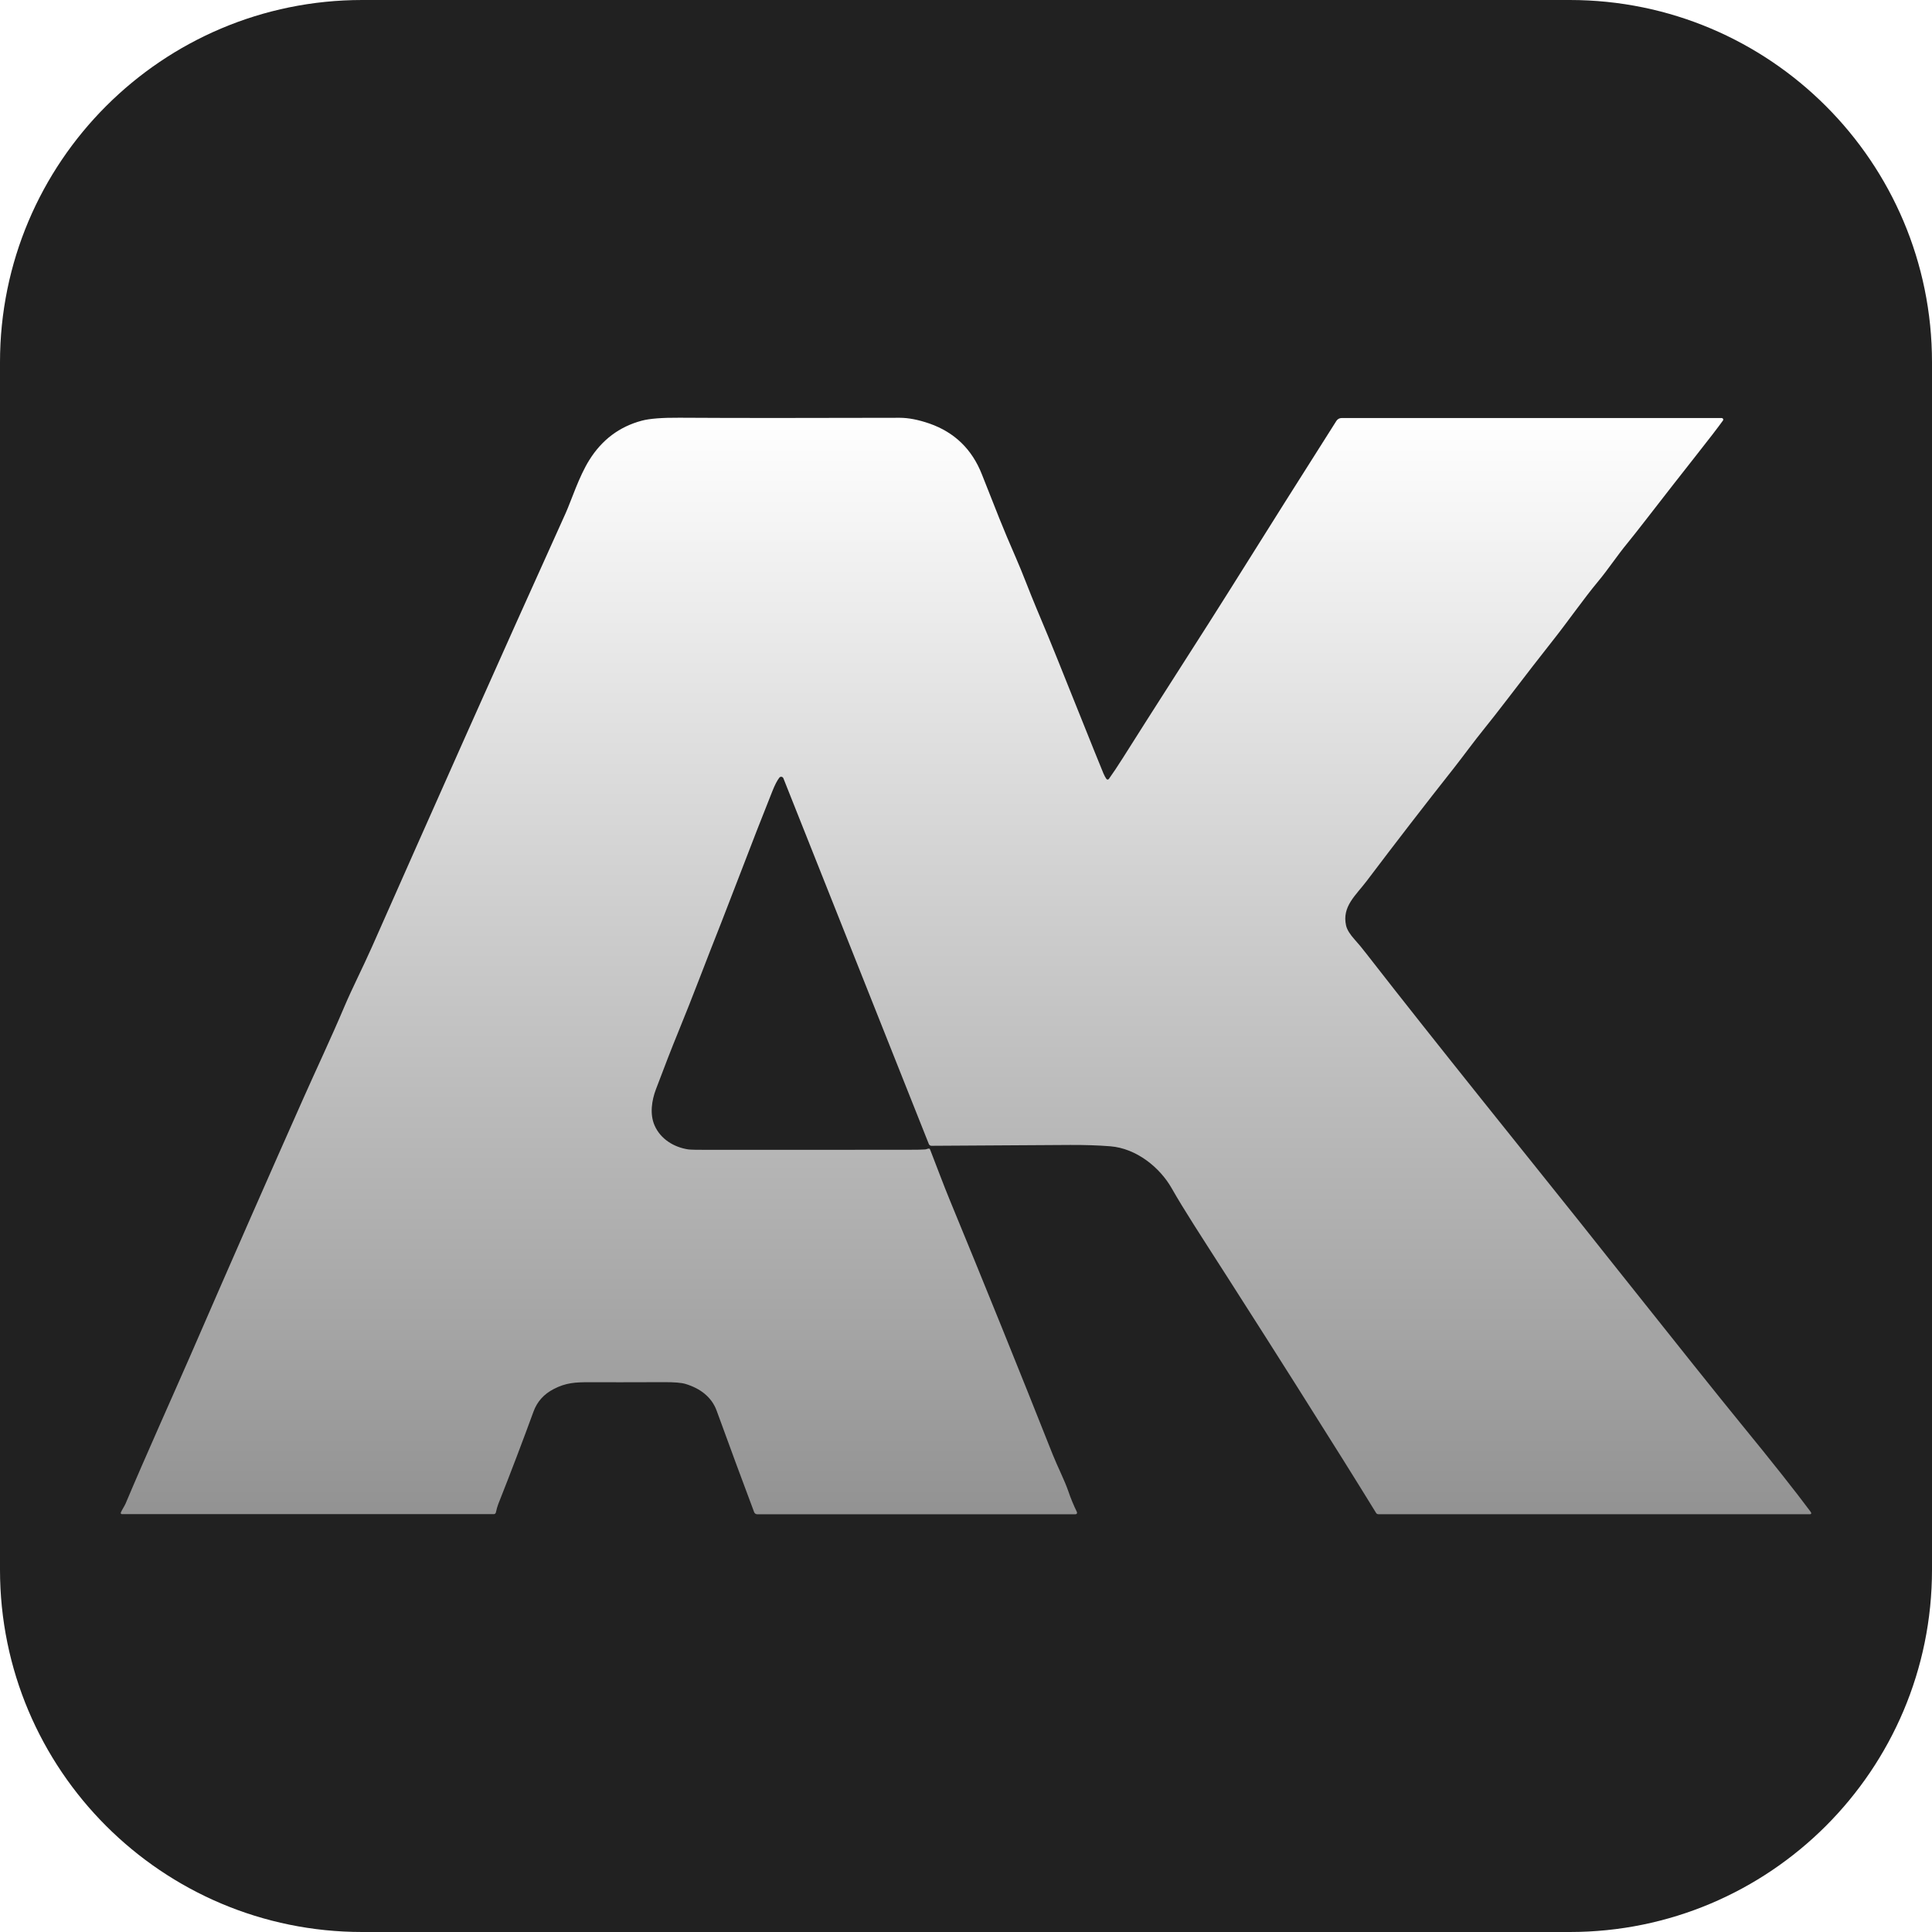
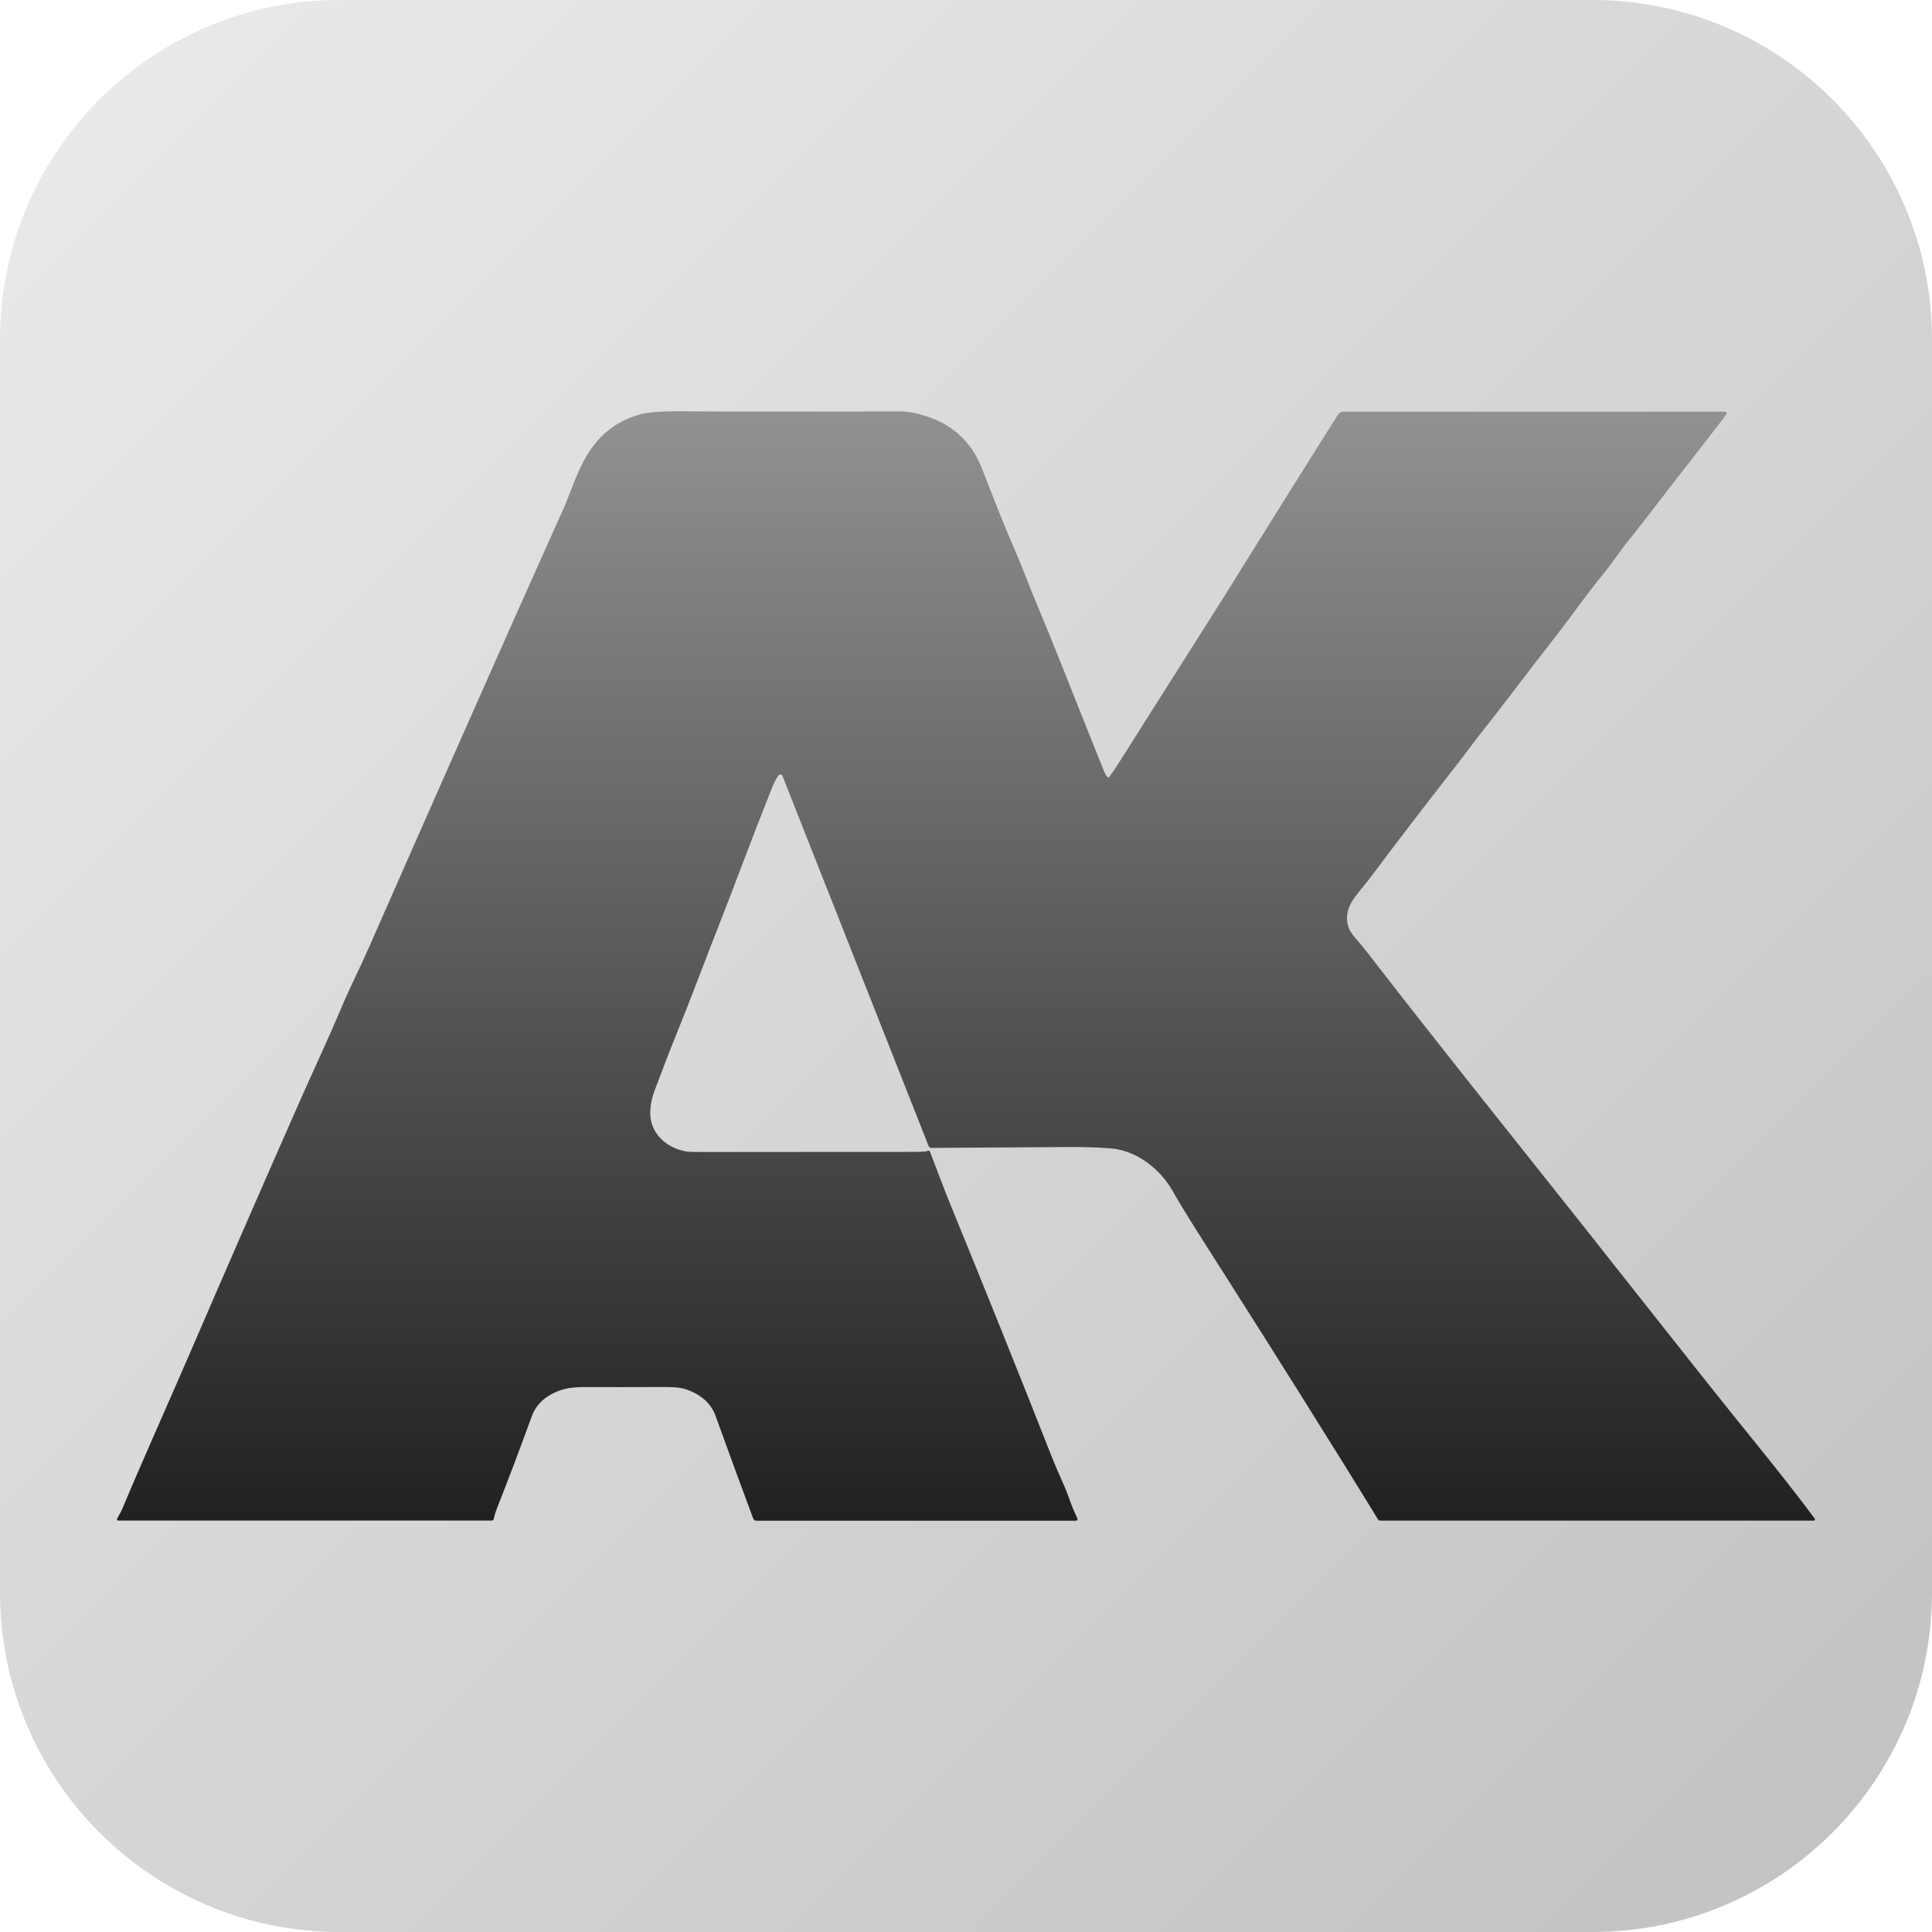
- <svg xmlns="http://www.w3.org/2000/svg" xmlns:xlink="http://www.w3.org/1999/xlink" version="1.1" viewBox="0 0 32 32" width="32" height="32">
+ <svg xmlns="http://www.w3.org/2000/svg" xmlns:xlink="http://www.w3.org/1999/xlink" viewBox="0 0 1024 1024">
  <defs>
-     <linearGradient x1="0" x2="1" id="Gradient" gradientUnits="userSpaceOnUse">
+     <linearGradient x1="0" x2="1" id="bg-dark-grad" gradientUnits="userSpaceOnUse">
+       <stop offset="0" stop-color="#424242" />
+       <stop offset=".498" stop-color="#323232" />
+       <stop offset="1" stop-color="#212121" />
+     </linearGradient>
+     <linearGradient id="bg-dark" xlink:href="#bg-dark-grad" gradientTransform="translate(0 0) rotate(45) scale(1448.155)" />
+     <linearGradient x1="0" x2="1" id="bg-light-grad" gradientUnits="userSpaceOnUse">
+       <stop offset="0" stop-color="#ebebeb" />
+       <stop offset=".498" stop-color="#d6d6d6" />
+       <stop offset="1" stop-color="#c1c1c1" />
+     </linearGradient>
+     <linearGradient id="bg-light" xlink:href="#bg-light-grad" gradientTransform="translate(0 0) rotate(45) scale(1448.155)" />
+     <linearGradient x1="0" x2="1" id="logo-dark-grad" gradientUnits="userSpaceOnUse">
      <stop offset="0" stop-color="white" />
-       <stop offset="1" stop-color="#929292" />
+       <stop offset="1" stop-color="#919191" />
    </linearGradient>
-     <linearGradient id="Obj_Gradient" xlink:href="#Gradient" gradientTransform="translate(16 6.9186) rotate(90) scale(18.1628)" />
+     <linearGradient id="logo-dark" xlink:href="#logo-dark-grad" gradientTransform="translate(512 218) rotate(90) scale(588)" />
+     <linearGradient x1="0" x2="1" id="logo-light-grad" gradientUnits="userSpaceOnUse">
+       <stop offset="0" stop-color="#919191" />
+       <stop offset="1" stop-color="#212121" />
+     </linearGradient>
+     <linearGradient id="logo-light" xlink:href="#logo-light-grad" gradientTransform="translate(512 218) rotate(90) scale(588)" />
  </defs>
-   <g id="Canvas_1" stroke-dasharray="none" stroke-opacity="1" fill="none" stroke="none" fill-opacity="1">
-     <g id="Canvas_1_Layer_1">
-       <g id="Group_2">
-         <g id="Group_3">
-           <g id="Group_6">
-             <g id="Graphic_7">
-               <path d="M 6 0 L 26 0 C 29.314 0 32 2.686 32 6 L 32 26 C 32 29.314 29.314 32 26 32 L 6 32 C 2.686 32 0 29.314 0 26 L 0 6 C 17763568e-22 2.686 2.686 0 6 0 Z" fill="#212121" />
-             </g>
-           </g>
-           <g id="Group_4">
-             <g id="Graphic_5">
-               <path d="M 29.998 25.055 C 30.001 25.06 30.001 25.067 29.997 25.072 C 29.994 25.077 29.989 25.08 29.983 25.08 L 22.829 25.08 C 22.814 25.08 22.801 25.072 22.793 25.06 C 22.493 24.571 22.051 23.864 21.466 22.939 C 21.163 22.459 20.778 21.854 20.311 21.124 C 19.881 20.453 19.608 20.036 19.406 19.68 C 19.21 19.336 18.823 19.021 18.39 18.986 C 18.188 18.97 17.967 18.963 17.728 18.964 C 17.694 18.964 16.927 18.969 15.428 18.978 C 15.408 18.978 15.391 18.966 15.384 18.948 L 12.975 12.89 C 12.969 12.877 12.958 12.868 12.944 12.866 C 12.93 12.864 12.916 12.87 12.908 12.881 C 12.871 12.929 12.833 13.003 12.793 13.104 C 12.618 13.542 12.451 13.971 12.291 14.39 C 12.122 14.83 12.007 15.128 11.945 15.285 C 11.694 15.915 11.476 16.505 11.228 17.108 C 11.128 17.352 11.007 17.663 10.865 18.04 C 10.794 18.227 10.76 18.454 10.842 18.641 C 10.941 18.868 11.165 19.003 11.401 19.038 C 11.436 19.043 11.559 19.046 11.771 19.045 C 12.807 19.044 13.894 19.044 15.031 19.044 C 15.178 19.044 15.276 19.042 15.325 19.038 C 15.347 19.037 15.371 19.02 15.392 19.025 C 15.398 19.026 15.403 19.033 15.408 19.047 C 15.52 19.334 15.63 19.631 15.727 19.866 C 16.311 21.282 16.881 22.691 17.436 24.091 C 17.517 24.294 17.63 24.512 17.695 24.7 C 17.734 24.816 17.782 24.93 17.837 25.044 C 17.841 25.052 17.84 25.062 17.836 25.069 C 17.831 25.077 17.822 25.081 17.813 25.081 L 12.542 25.081 C 12.519 25.081 12.499 25.067 12.491 25.046 C 12.297 24.53 12.09 23.97 11.871 23.368 C 11.787 23.135 11.592 22.994 11.353 22.922 C 11.286 22.902 11.168 22.892 10.999 22.893 C 10.457 22.895 10.046 22.895 9.766 22.894 C 9.531 22.893 9.372 22.902 9.171 23.007 C 9.008 23.091 8.897 23.215 8.837 23.379 C 8.656 23.874 8.462 24.385 8.253 24.912 C 8.24 24.944 8.227 24.99 8.213 25.052 C 8.209 25.068 8.195 25.079 8.179 25.079 L 2.019 25.079 C 2.013 25.079 2.007 25.076 2.003 25.071 C 2 25.066 1.999 25.059 2.001 25.053 C 2.019 25.009 2.066 24.939 2.081 24.902 C 2.398 24.149 2.898 23.037 3.152 22.455 C 3.843 20.865 4.468 19.443 5.026 18.189 C 5.217 17.758 5.489 17.182 5.706 16.668 C 5.841 16.352 6.002 16.04 6.161 15.683 C 7.071 13.627 8.289 10.885 9.37 8.497 C 9.463 8.289 9.589 7.894 9.76 7.621 C 9.969 7.285 10.259 7.067 10.629 6.968 C 10.76 6.933 10.969 6.917 11.254 6.919 C 12.096 6.924 13.313 6.925 14.903 6.92 C 15.048 6.92 15.212 6.952 15.397 7.016 C 15.81 7.161 16.1 7.441 16.264 7.859 C 16.514 8.49 16.598 8.716 16.825 9.235 C 16.941 9.499 17.045 9.786 17.163 10.066 C 17.308 10.409 17.426 10.696 17.518 10.926 C 17.564 11.041 17.63 11.206 17.716 11.42 C 18.075 12.314 18.261 12.778 18.277 12.812 C 18.294 12.851 18.311 12.881 18.326 12.902 C 18.331 12.908 18.338 12.912 18.346 12.912 C 18.354 12.912 18.361 12.908 18.366 12.902 C 18.435 12.805 18.512 12.691 18.595 12.559 C 18.841 12.17 19.135 11.706 19.479 11.17 C 19.91 10.497 20.205 10.034 20.363 9.781 C 20.979 8.798 21.569 7.861 22.135 6.971 C 22.154 6.942 22.186 6.924 22.22 6.924 L 28.516 6.924 C 28.526 6.924 28.535 6.929 28.539 6.938 C 28.544 6.947 28.543 6.958 28.537 6.966 C 28.458 7.076 28.31 7.269 28.092 7.545 C 27.856 7.844 27.584 8.192 27.276 8.59 C 27.139 8.767 27.035 8.898 26.966 8.983 C 26.769 9.222 26.644 9.422 26.46 9.642 C 26.24 9.906 25.943 10.327 25.739 10.584 C 25.519 10.863 25.268 11.186 24.988 11.553 C 24.805 11.791 24.676 11.956 24.6 12.049 C 24.401 12.295 24.238 12.522 24.086 12.715 C 23.593 13.339 23.111 13.964 22.639 14.589 C 22.456 14.832 22.223 15.014 22.296 15.333 C 22.312 15.399 22.36 15.477 22.44 15.565 C 22.498 15.629 22.562 15.706 22.632 15.797 C 23.788 17.284 25.344 19.209 26.174 20.25 C 26.288 20.394 26.447 20.593 26.649 20.848 C 27.779 22.27 28.506 23.179 28.83 23.575 C 29.355 24.217 29.739 24.703 29.983 25.031 C 29.989 25.04 29.994 25.048 29.998 25.055 Z" fill="url(#Obj_Gradient)" />
-             </g>
-           </g>
-         </g>
-       </g>
-     </g>
+   <style>
+     /* Default: light mode */
+     .mode-dark  { display: none; }
+     .mode-light { display: block; }
+ 
+     @media (prefers-color-scheme: dark) {
+       .mode-dark  { display: block; }
+       .mode-light { display: none; }
+     }
+   </style>
+   <g class="mode-light" fill-opacity="1" stroke="none">
+     <path fill="url(#bg-light)" d="M 180 0 L 844 0 C 943.411 6087184e-21 1024 80.589 1024 180 L 1024 844 C 1024 943.411 943.411 1024 844 1024 L 180 1024 C 80.589 1024 12174368e-21 943.411 0 844 L 2842171e-20 180 C 40596077e-21 80.589 80.589 -12174368e-21 180 0 Z" />
+     <path fill="url(#logo-light)" d="M 961.939 805.141 C 962.027 805.313 962.019 805.519 961.919 805.683 C 961.818 805.848 961.639 805.947 961.447 805.945 L 731.514 805.945 C 731.038 805.945 730.599 805.698 730.354 805.295 C 720.708 789.477 706.49 766.595 687.701 736.648 C 677.953 721.102 665.576 701.516 650.571 677.892 C 636.758 656.148 627.965 642.676 621.468 631.132 C 615.18 619.985 602.745 609.796 588.833 608.683 C 582.315 608.155 575.213 607.909 567.529 607.945 C 566.45 607.953 541.809 608.107 493.608 608.408 C 492.987 608.406 492.429 608.023 492.197 607.439 L 414.754 411.322 C 414.589 410.903 414.213 410.606 413.768 410.545 C 413.323 410.483 412.877 410.667 412.599 411.025 C 411.426 412.575 410.193 414.98 408.903 418.24 C 403.296 432.428 397.919 446.307 392.771 459.878 C 387.354 474.132 383.646 483.785 381.649 488.837 C 373.577 509.259 366.578 528.36 358.627 547.879 C 355.411 555.766 351.514 565.823 346.936 578.05 C 344.672 584.086 343.556 591.455 346.192 597.503 C 349.396 604.839 356.604 609.212 364.183 610.358 C 365.306 610.527 369.268 610.604 376.071 610.589 C 409.377 610.552 444.305 610.534 480.855 610.534 C 485.58 610.534 488.73 610.475 490.305 610.358 C 491.016 610.314 491.792 609.763 492.459 609.917 C 492.634 609.954 492.809 610.196 492.984 610.644 C 496.571 619.93 500.104 629.557 503.221 637.169 C 522.01 683.014 540.325 728.599 558.167 773.923 C 560.759 780.5 564.379 787.582 566.468 793.663 C 567.751 797.393 569.279 801.102 571.05 804.788 C 571.174 805.052 571.155 805.361 571 805.607 C 570.844 805.853 570.574 806.002 570.285 806 L 400.853 806 C 400.123 806 399.469 805.544 399.213 804.854 C 392.972 788.14 386.333 770.031 379.297 750.527 C 376.596 743.004 370.307 738.41 362.641 736.086 C 360.482 735.432 356.691 735.117 351.266 735.139 C 333.833 735.205 320.615 735.216 311.61 735.172 C 304.075 735.139 298.956 735.458 292.493 738.829 C 287.265 741.561 283.689 745.577 281.764 750.88 C 275.953 766.918 269.693 783.466 262.985 800.525 C 262.584 801.539 262.154 803.052 261.695 805.064 C 261.578 805.572 261.13 805.932 260.612 805.934 L 62.603 805.934 C 62.402 805.934 62.214 805.834 62.102 805.666 C 61.99 805.497 61.969 805.284 62.046 805.097 C 62.614 803.665 64.113 801.396 64.616 800.184 C 74.787 775.829 90.875 739.82 99.023 720.962 C 121.246 669.491 141.322 623.455 159.251 582.852 C 165.408 568.907 174.136 550.269 181.135 533.636 C 185.444 523.392 190.65 513.28 195.736 501.725 C 225.002 435.182 264.145 346.421 298.88 269.093 C 301.887 262.374 305.945 249.563 311.424 240.729 C 318.154 229.846 327.468 222.807 339.367 219.613 C 343.582 218.482 350.275 217.946 359.447 218.004 C 386.526 218.188 425.629 218.206 476.754 218.059 C 481.399 218.045 486.685 219.08 492.612 221.166 C 505.904 225.836 515.2 234.924 520.501 248.429 C 528.528 268.873 531.208 276.176 538.525 292.985 C 542.243 301.544 545.601 310.841 549.396 319.907 C 554.033 330.995 557.835 340.274 560.803 347.742 C 562.283 351.458 564.404 356.79 567.168 363.736 C 578.68 392.67 584.685 407.687 585.181 408.789 C 585.749 410.052 586.278 411.021 586.766 411.697 C 586.915 411.9 587.15 412.02 587.401 412.02 C 587.651 412.02 587.887 411.9 588.035 411.697 C 590.281 408.554 592.734 404.86 595.395 400.616 C 603.306 387.992 612.781 373 623.82 355.64 C 637.68 333.845 647.155 318.853 652.244 310.665 C 672.025 278.845 691.008 248.52 709.192 219.69 C 709.792 218.743 710.827 218.169 711.937 218.17 L 914.298 218.17 C 914.616 218.172 914.905 218.353 915.05 218.637 C 915.195 218.922 915.171 219.263 914.987 219.524 C 912.436 223.086 907.663 229.335 900.671 238.272 C 893.081 247.959 884.339 259.235 874.445 272.1 C 870.034 277.836 866.709 282.077 864.471 284.823 C 858.149 292.567 854.114 299.033 848.208 306.171 C 841.143 314.73 831.595 328.333 825.044 336.672 C 817.964 345.704 809.911 356.154 800.885 368.021 C 795.023 375.732 790.874 381.093 788.439 384.104 C 782.03 392.046 776.791 399.393 771.903 405.639 C 756.066 425.855 740.569 446.079 725.411 466.311 C 719.516 474.187 712.013 480.08 714.387 490.412 C 714.882 492.549 716.417 495.053 718.991 497.925 C 720.85 499.995 722.91 502.496 725.17 505.426 C 762.322 553.574 812.336 615.898 839.01 649.594 C 842.7 654.257 847.796 660.708 854.3 668.948 C 890.624 714.992 913.985 744.417 924.382 757.224 C 941.268 778.029 953.623 793.744 961.447 804.37 C 961.658 804.656 961.822 804.913 961.939 805.141 Z" />
+   </g>
+   <g class="mode-dark" fill-opacity="1" stroke="none">
+     <path fill="url(#bg-dark)" d="M 180 0 L 844 0 C 943.411 6087184e-21 1024 80.589 1024 180 L 1024 844 C 1024 943.411 943.411 1024 844 1024 L 180 1024 C 80.589 1024 12174368e-21 943.411 0 844 L 2842171e-20 180 C 40596077e-21 80.589 80.589 -12174368e-21 180 0 Z" />
+     <path fill="url(#logo-dark)" d="M 961.939 805.141 C 962.027 805.313 962.019 805.519 961.919 805.683 C 961.818 805.848 961.639 805.947 961.447 805.945 L 731.514 805.945 C 731.038 805.945 730.599 805.698 730.354 805.295 C 720.708 789.477 706.49 766.595 687.701 736.648 C 677.953 721.102 665.576 701.516 650.571 677.892 C 636.758 656.148 627.965 642.676 621.468 631.132 C 615.18 619.985 602.745 609.796 588.833 608.683 C 582.315 608.155 575.213 607.909 567.529 607.945 C 566.45 607.953 541.809 608.107 493.608 608.408 C 492.987 608.406 492.429 608.023 492.197 607.439 L 414.754 411.322 C 414.589 410.903 414.213 410.606 413.768 410.545 C 413.323 410.483 412.877 410.667 412.599 411.025 C 411.426 412.575 410.193 414.98 408.903 418.24 C 403.296 432.428 397.919 446.307 392.771 459.878 C 387.354 474.132 383.646 483.785 381.649 488.837 C 373.577 509.259 366.578 528.36 358.627 547.879 C 355.411 555.766 351.514 565.823 346.936 578.05 C 344.672 584.086 343.556 591.455 346.192 597.503 C 349.396 604.839 356.604 609.212 364.183 610.358 C 365.306 610.527 369.268 610.604 376.071 610.589 C 409.377 610.552 444.305 610.534 480.855 610.534 C 485.58 610.534 488.73 610.475 490.305 610.358 C 491.016 610.314 491.792 609.763 492.459 609.917 C 492.634 609.954 492.809 610.196 492.984 610.644 C 496.571 619.93 500.104 629.557 503.221 637.169 C 522.01 683.014 540.325 728.599 558.167 773.923 C 560.759 780.5 564.379 787.582 566.468 793.663 C 567.751 797.393 569.279 801.102 571.05 804.788 C 571.174 805.052 571.155 805.361 571 805.607 C 570.844 805.853 570.574 806.002 570.285 806 L 400.853 806 C 400.123 806 399.469 805.544 399.213 804.854 C 392.972 788.14 386.333 770.031 379.297 750.527 C 376.596 743.004 370.307 738.41 362.641 736.086 C 360.482 735.432 356.691 735.117 351.266 735.139 C 333.833 735.205 320.615 735.216 311.61 735.172 C 304.075 735.139 298.956 735.458 292.493 738.829 C 287.265 741.561 283.689 745.577 281.764 750.88 C 275.953 766.918 269.693 783.466 262.985 800.525 C 262.584 801.539 262.154 803.052 261.695 805.064 C 261.578 805.572 261.13 805.932 260.612 805.934 L 62.603 805.934 C 62.402 805.934 62.214 805.834 62.102 805.666 C 61.99 805.497 61.969 805.284 62.046 805.097 C 62.614 803.665 64.113 801.396 64.616 800.184 C 74.787 775.829 90.875 739.82 99.023 720.962 C 121.246 669.491 141.322 623.455 159.251 582.852 C 165.408 568.907 174.136 550.269 181.135 533.636 C 185.444 523.392 190.65 513.28 195.736 501.725 C 225.002 435.182 264.145 346.421 298.88 269.093 C 301.887 262.374 305.945 249.563 311.424 240.729 C 318.154 229.846 327.468 222.807 339.367 219.613 C 343.582 218.482 350.275 217.946 359.447 218.004 C 386.526 218.188 425.629 218.206 476.754 218.059 C 481.399 218.045 486.685 219.08 492.612 221.166 C 505.904 225.836 515.2 234.924 520.501 248.429 C 528.528 268.873 531.208 276.176 538.525 292.985 C 542.243 301.544 545.601 310.841 549.396 319.907 C 554.033 330.995 557.835 340.274 560.803 347.742 C 562.283 351.458 564.404 356.79 567.168 363.736 C 578.68 392.67 584.685 407.687 585.181 408.789 C 585.749 410.052 586.278 411.021 586.766 411.697 C 586.915 411.9 587.15 412.02 587.401 412.02 C 587.651 412.02 587.887 411.9 588.035 411.697 C 590.281 408.554 592.734 404.86 595.395 400.616 C 603.306 387.992 612.781 373 623.82 355.64 C 637.68 333.845 647.155 318.853 652.244 310.665 C 672.025 278.845 691.008 248.52 709.192 219.69 C 709.792 218.743 710.827 218.169 711.937 218.17 L 914.298 218.17 C 914.616 218.172 914.905 218.353 915.05 218.637 C 915.195 218.922 915.171 219.263 914.987 219.524 C 912.436 223.086 907.663 229.335 900.671 238.272 C 893.081 247.959 884.339 259.235 874.445 272.1 C 870.034 277.836 866.709 282.077 864.471 284.823 C 858.149 292.567 854.114 299.033 848.208 306.171 C 841.143 314.73 831.595 328.333 825.044 336.672 C 817.964 345.704 809.911 356.154 800.885 368.021 C 795.023 375.732 790.874 381.093 788.439 384.104 C 782.03 392.046 776.791 399.393 771.903 405.639 C 756.066 425.855 740.569 446.079 725.411 466.311 C 719.516 474.187 712.013 480.08 714.387 490.412 C 714.882 492.549 716.417 495.053 718.991 497.925 C 720.85 499.995 722.91 502.496 725.17 505.426 C 762.322 553.574 812.336 615.898 839.01 649.594 C 842.7 654.257 847.796 660.708 854.3 668.948 C 890.624 714.992 913.985 744.417 924.382 757.224 C 941.268 778.029 953.623 793.744 961.447 804.37 C 961.658 804.656 961.822 804.913 961.939 805.141 Z" />
  </g>
</svg>
